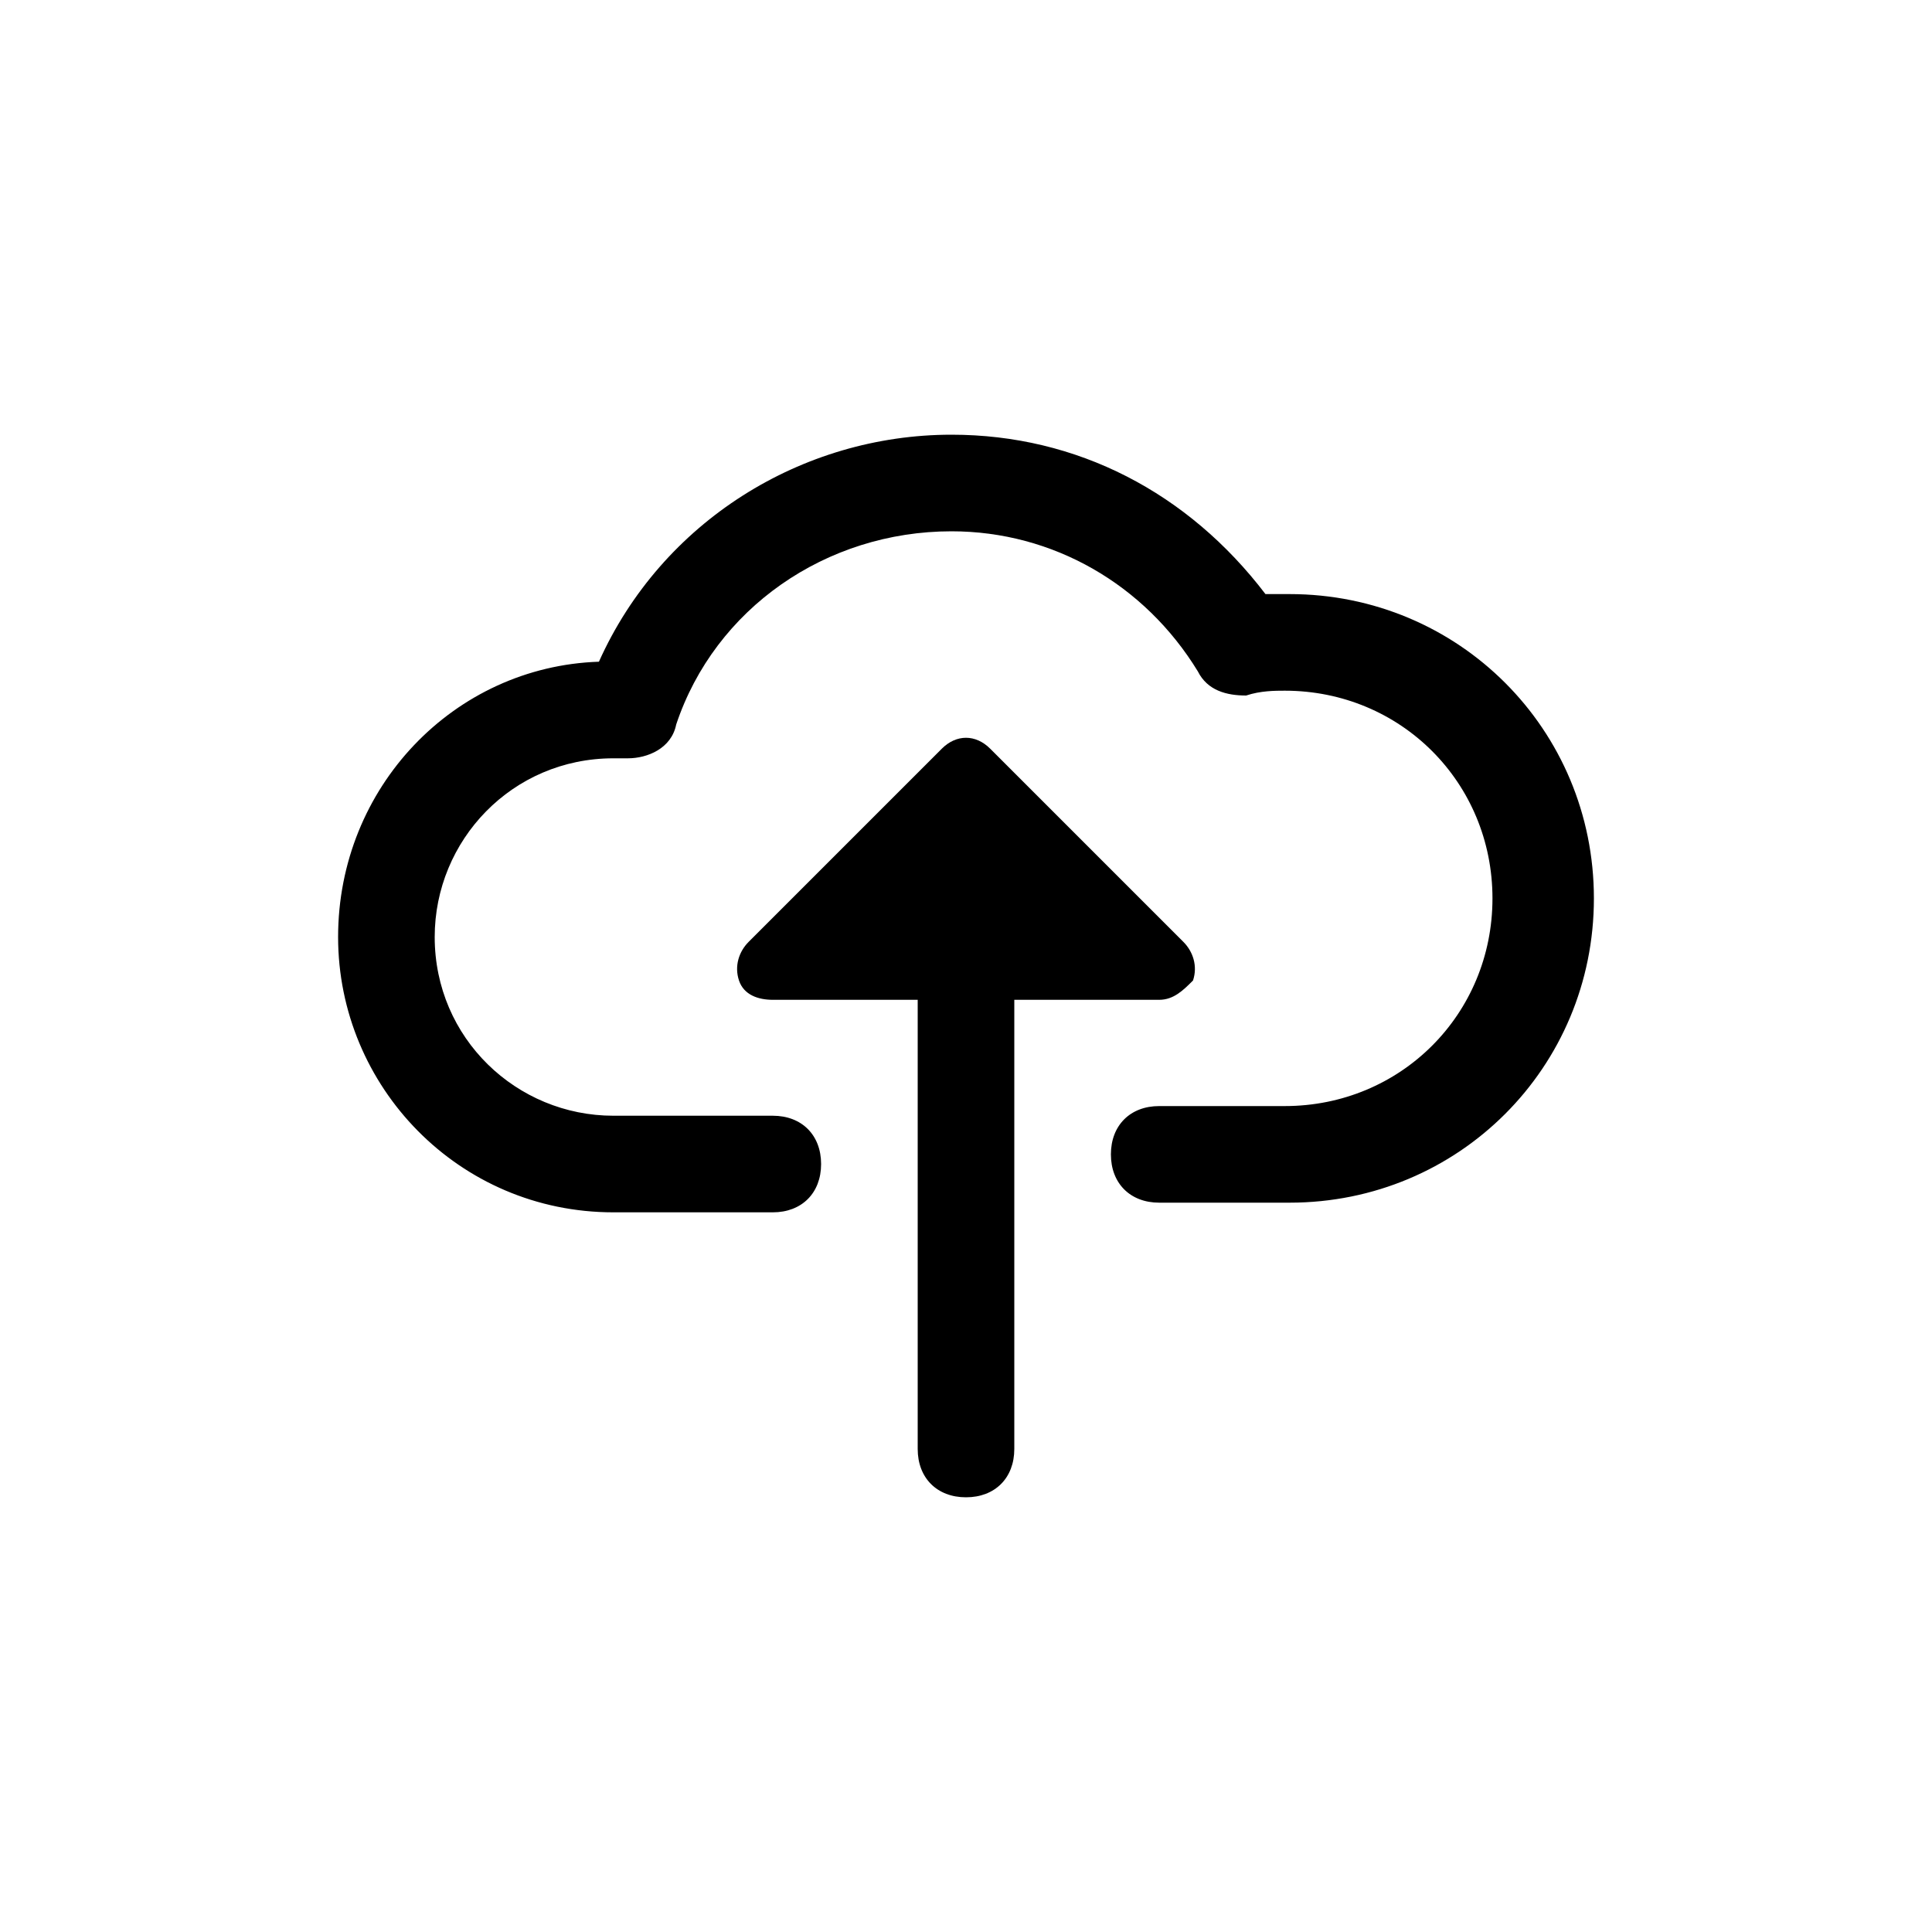
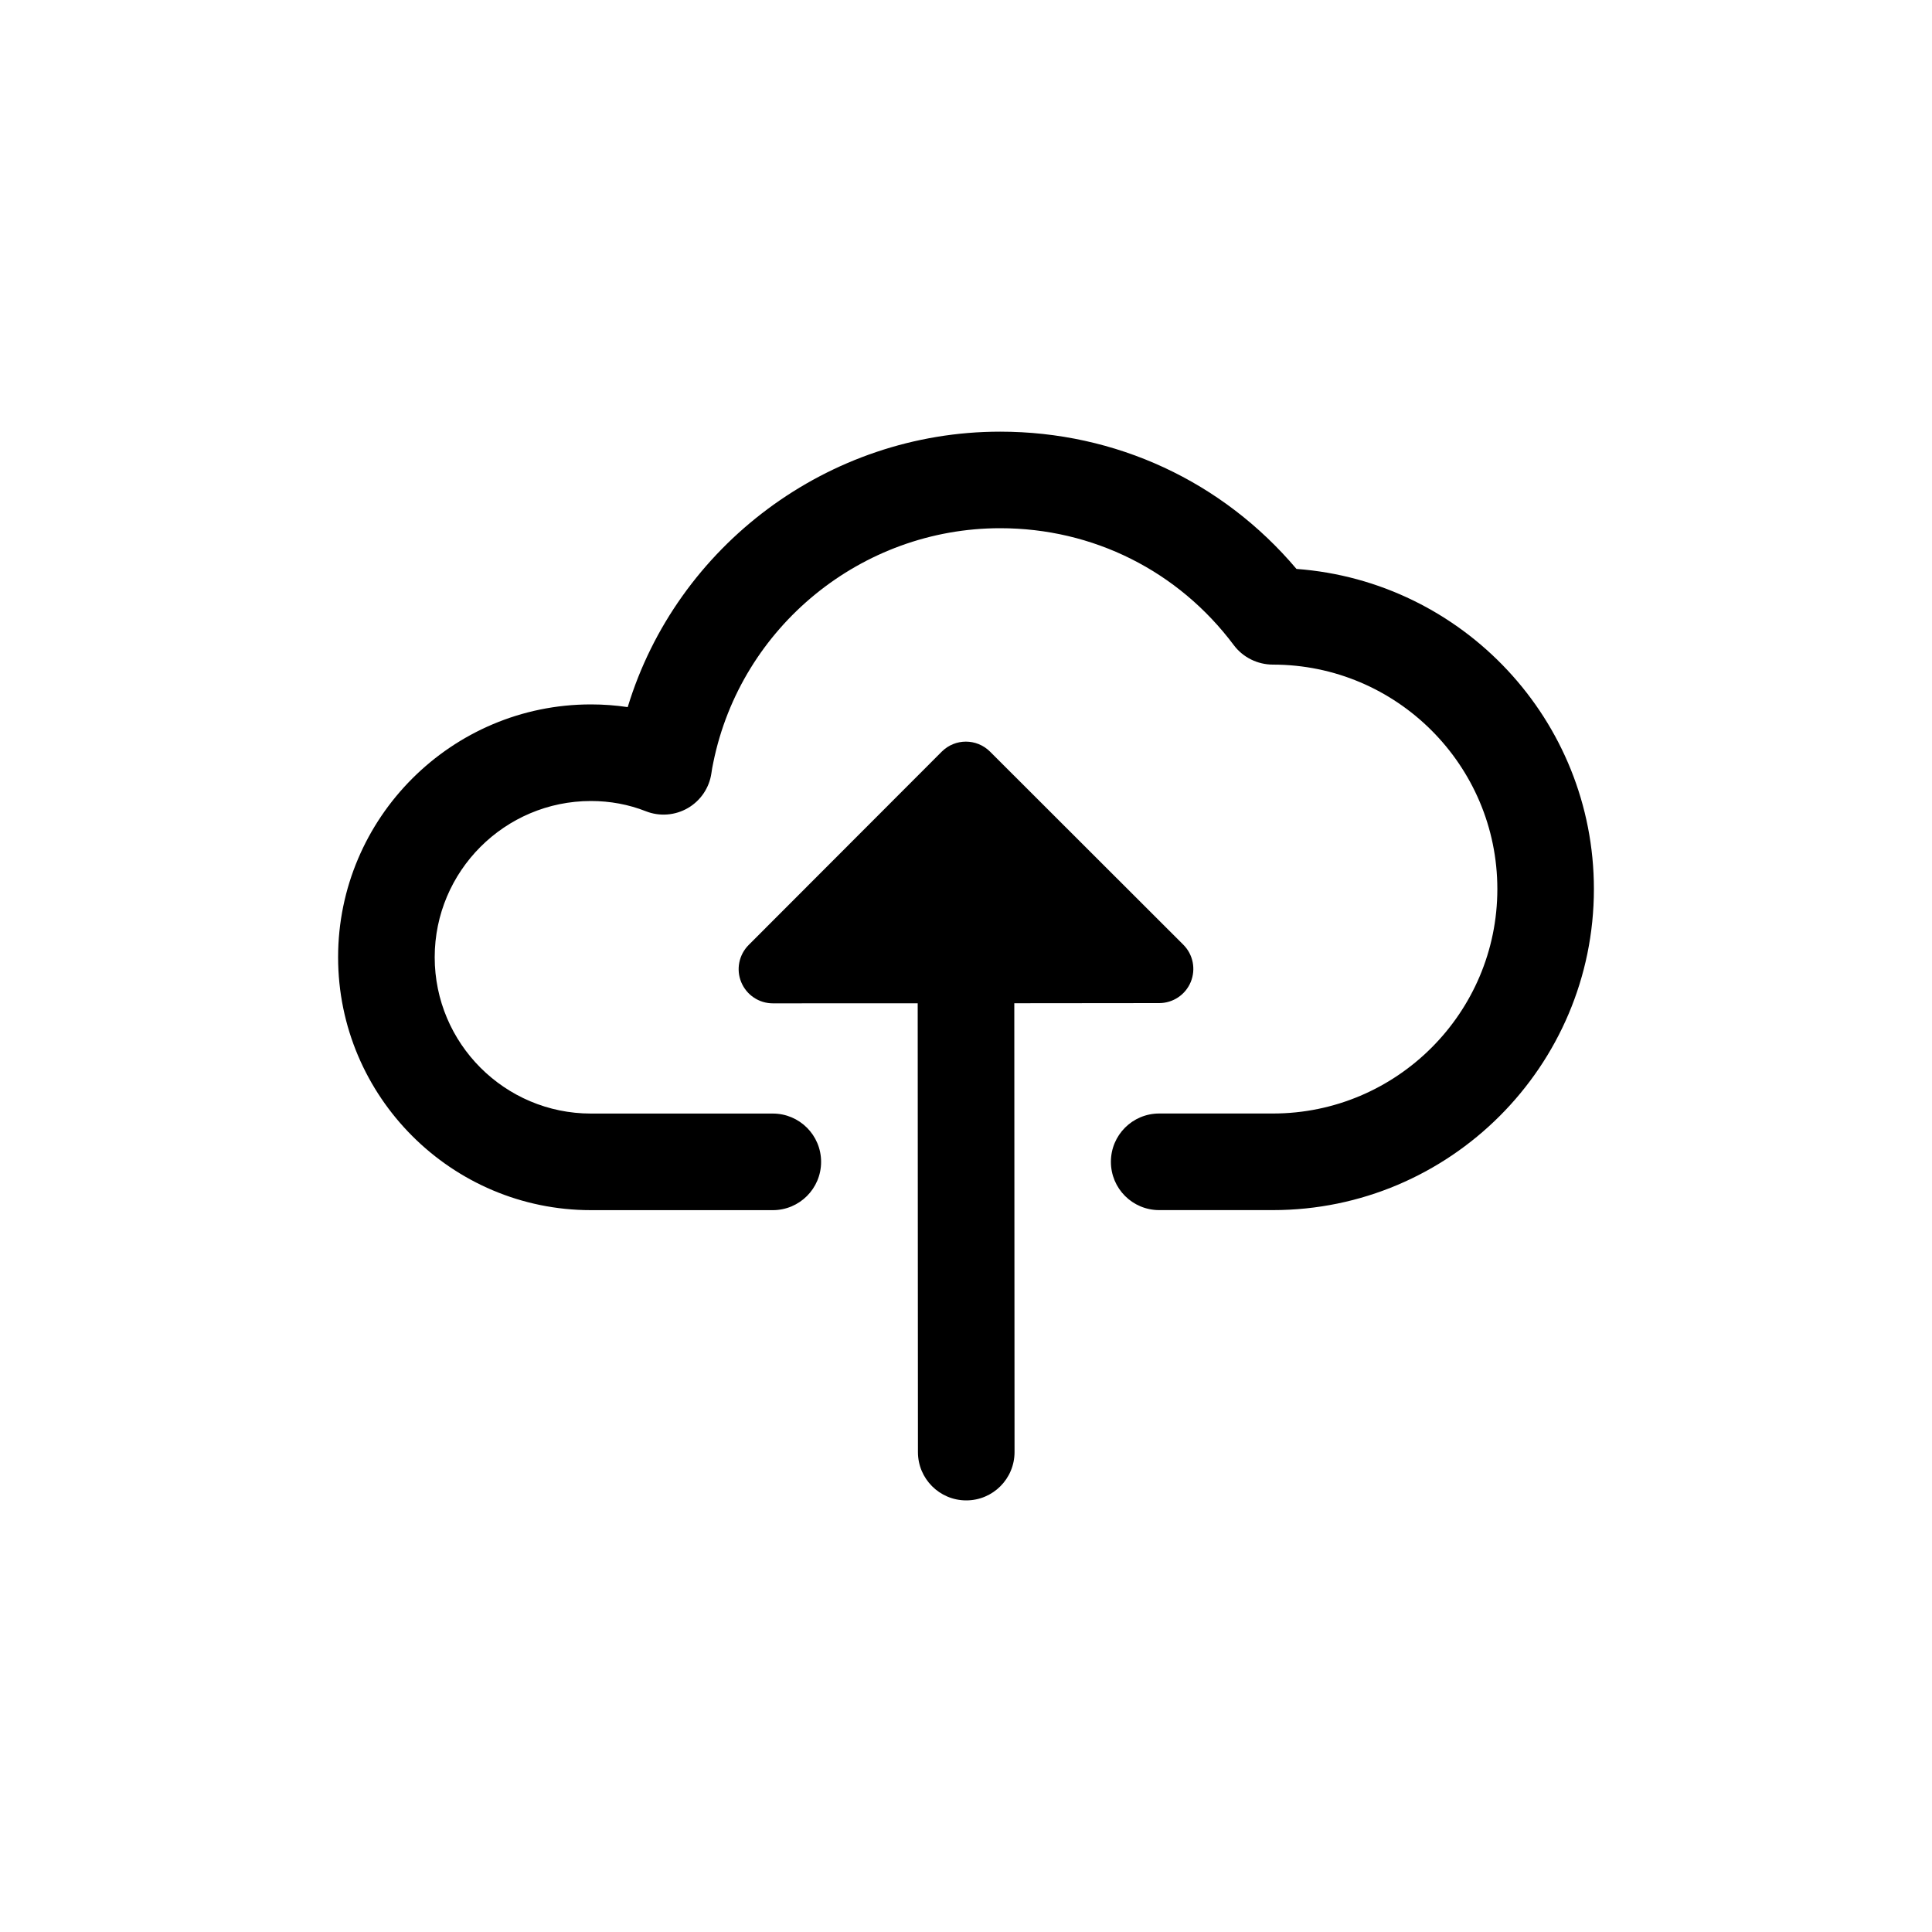
<svg xmlns="http://www.w3.org/2000/svg" version="1.1" id="Layer_1" x="0px" y="0px" viewBox="0 0 40 40" style="enable-background:new 0 0 40 40;" xml:space="preserve">
  <g>
-     <path d="M26.7,12.3c-0.2,0-0.3,0-0.5,0C24.6,10.2,22.3,9,19.7,9c-3.1,0-6,1.8-7.3,4.7c-3,0.1-5.4,2.6-5.4,5.7   c0,3.1,2.5,5.7,5.7,5.7H16c0.6,0,1-0.4,1-1s-0.4-1-1-1h-3.3c-2,0-3.7-1.6-3.7-3.7c0-2,1.6-3.7,3.7-3.7c0,0,0.1,0,0.1,0l0.2,0   c0.4,0,0.9-0.2,1-0.7c0.8-2.4,3.1-4,5.7-4c2.1,0,4,1.1,5.1,2.9c0.2,0.4,0.6,0.5,1,0.5c0.3-0.1,0.6-0.1,0.8-0.1   c2.4,0,4.3,1.9,4.3,4.3c0,2.4-1.9,4.3-4.3,4.3H24c-0.6,0-1,0.4-1,1s0.4,1,1,1h2.7c3.5,0,6.3-2.8,6.3-6.3   C33,15.1,30.2,12.3,26.7,12.3z" />
-     <path d="M24,20.7c0.3,0,0.5-0.2,0.7-0.4c0.1-0.3,0-0.6-0.2-0.8l-4-4c-0.3-0.3-0.7-0.3-1,0l-4,4c-0.2,0.2-0.3,0.5-0.2,0.8   c0.1,0.3,0.4,0.4,0.7,0.4h0l3,0l0,9.3c0,0.6,0.4,1,1,1h0c0.6,0,1-0.4,1-1l0-9.3L24,20.7z" />
+     <path d="M26.842,11.779c-1.531-1.812-3.74-2.842-6.136-2.842c-3.562,0-6.696,2.366-7.71,5.703c-0.25-0.037-0.504-0.056-0.761-0.056   C9.349,14.584,7,16.933,7,19.819c0,2.887,2.349,5.236,5.235,5.236H16c0.552,0,1-0.447,1-1s-0.448-1-1-1h-3.765   C10.451,23.055,9,21.604,9,19.819c0-1.784,1.451-3.235,3.235-3.235c0.396,0,0.779,0.071,1.137,0.212   c0.284,0.112,0.604,0.088,0.87-0.066c0.264-0.154,0.444-0.42,0.487-0.723c0.01-0.07,0.02-0.135,0.04-0.224   c0.573-2.809,3.07-4.847,5.938-4.847c1.923,0,3.687,0.883,4.839,2.423c0.189,0.252,0.492,0.401,0.808,0.401   c2.562,0,4.647,2.084,4.647,4.647s-2.085,4.647-4.647,4.647H24c-0.553,0-1,0.447-1,1s0.447,1,1,1h2.353   c3.665,0,6.647-2.982,6.647-6.647C33,14.909,30.283,12.033,26.842,11.779z" />
+     <path d="M24,20.768c0.286,0,0.544-0.173,0.653-0.437c0.109-0.265,0.049-0.569-0.153-0.771l-4.002-3.998   c-0.278-0.277-0.724-0.276-1,0L15.5,19.565c-0.202,0.203-0.263,0.507-0.153,0.771c0.11,0.265,0.368,0.437,0.653,0.437h0l3-0.001   l0.005,9.293c0,0.552,0.448,0.999,1,0.999c0,0,0,0,0.001,0c0.552,0,0.999-0.448,0.999-1.001l-0.005-9.292L24,20.768z" />
  </g>
</svg>
